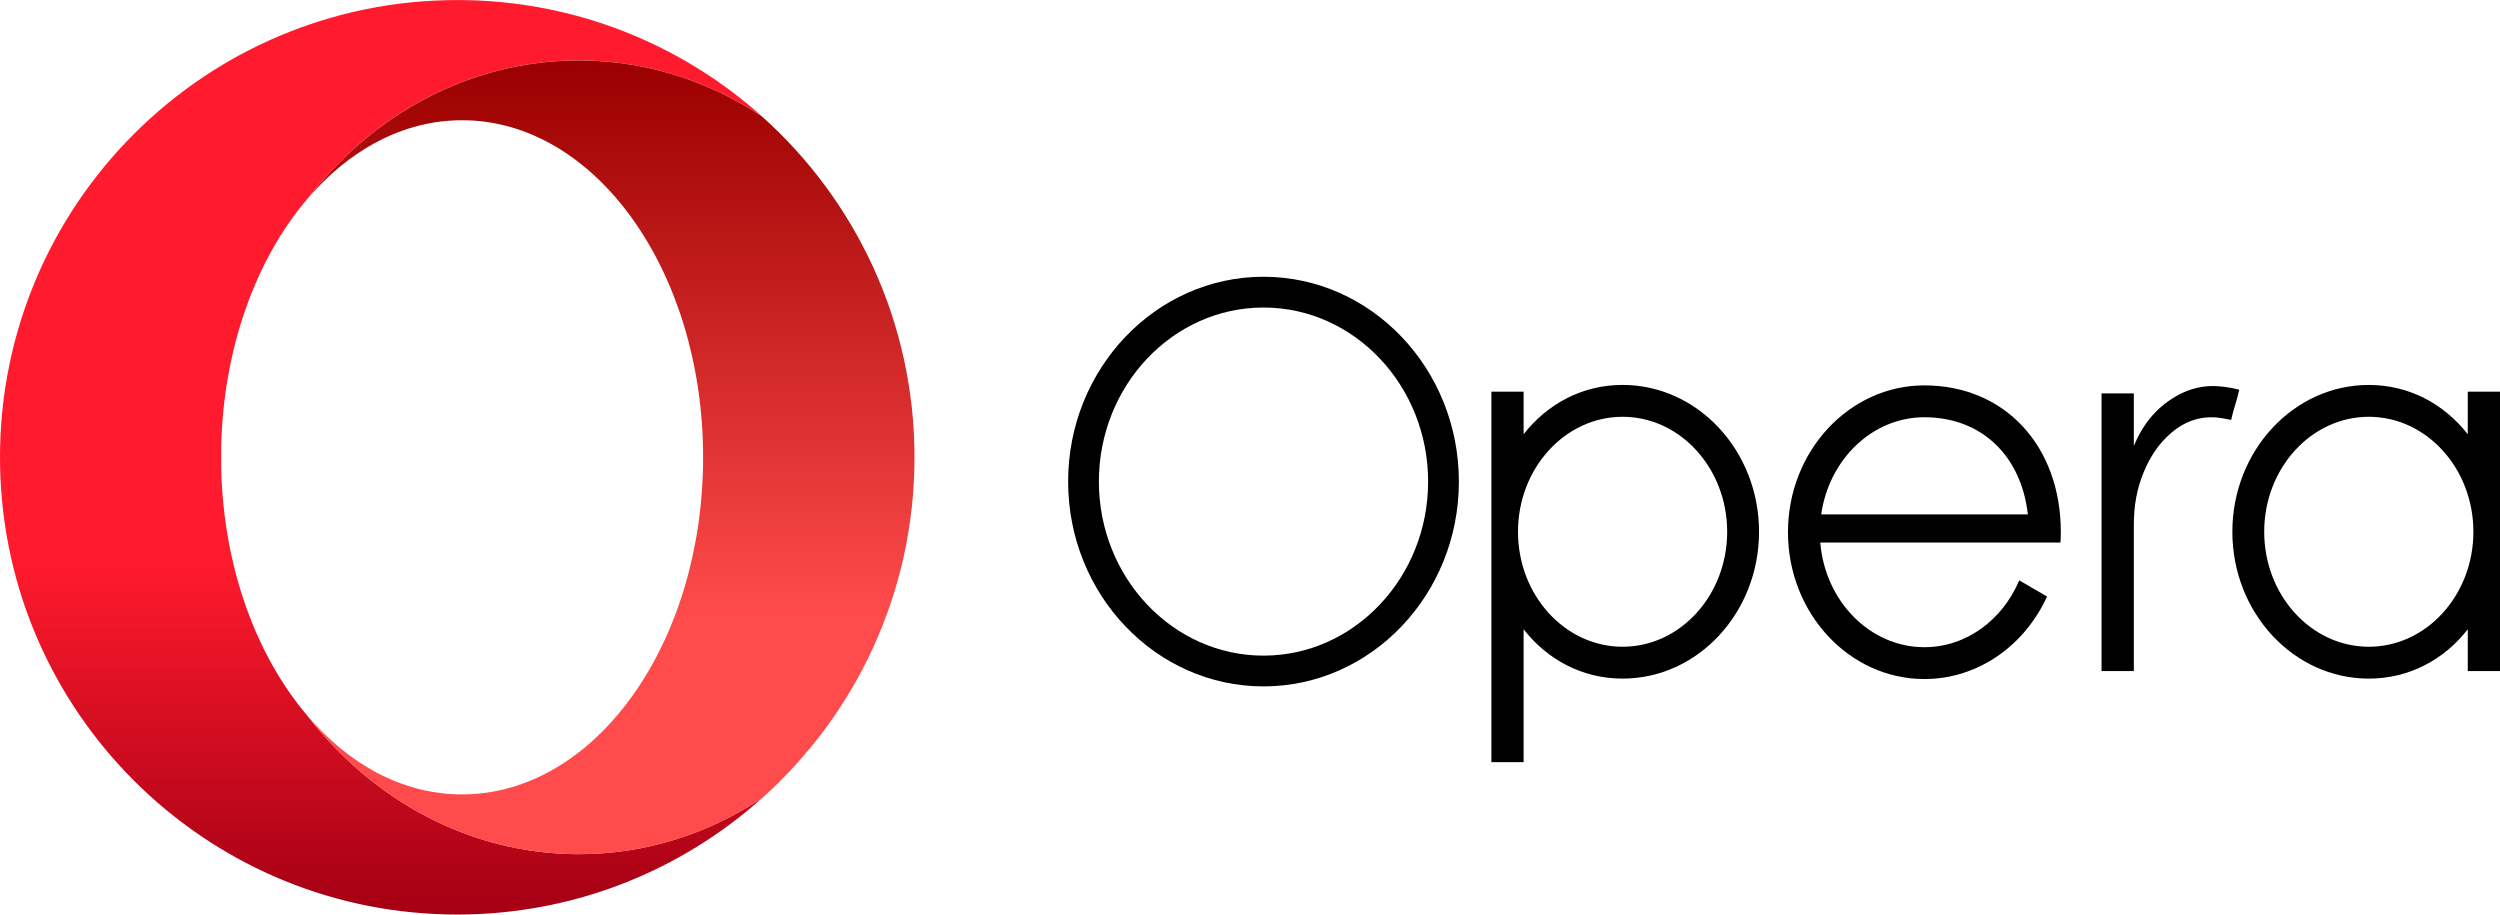
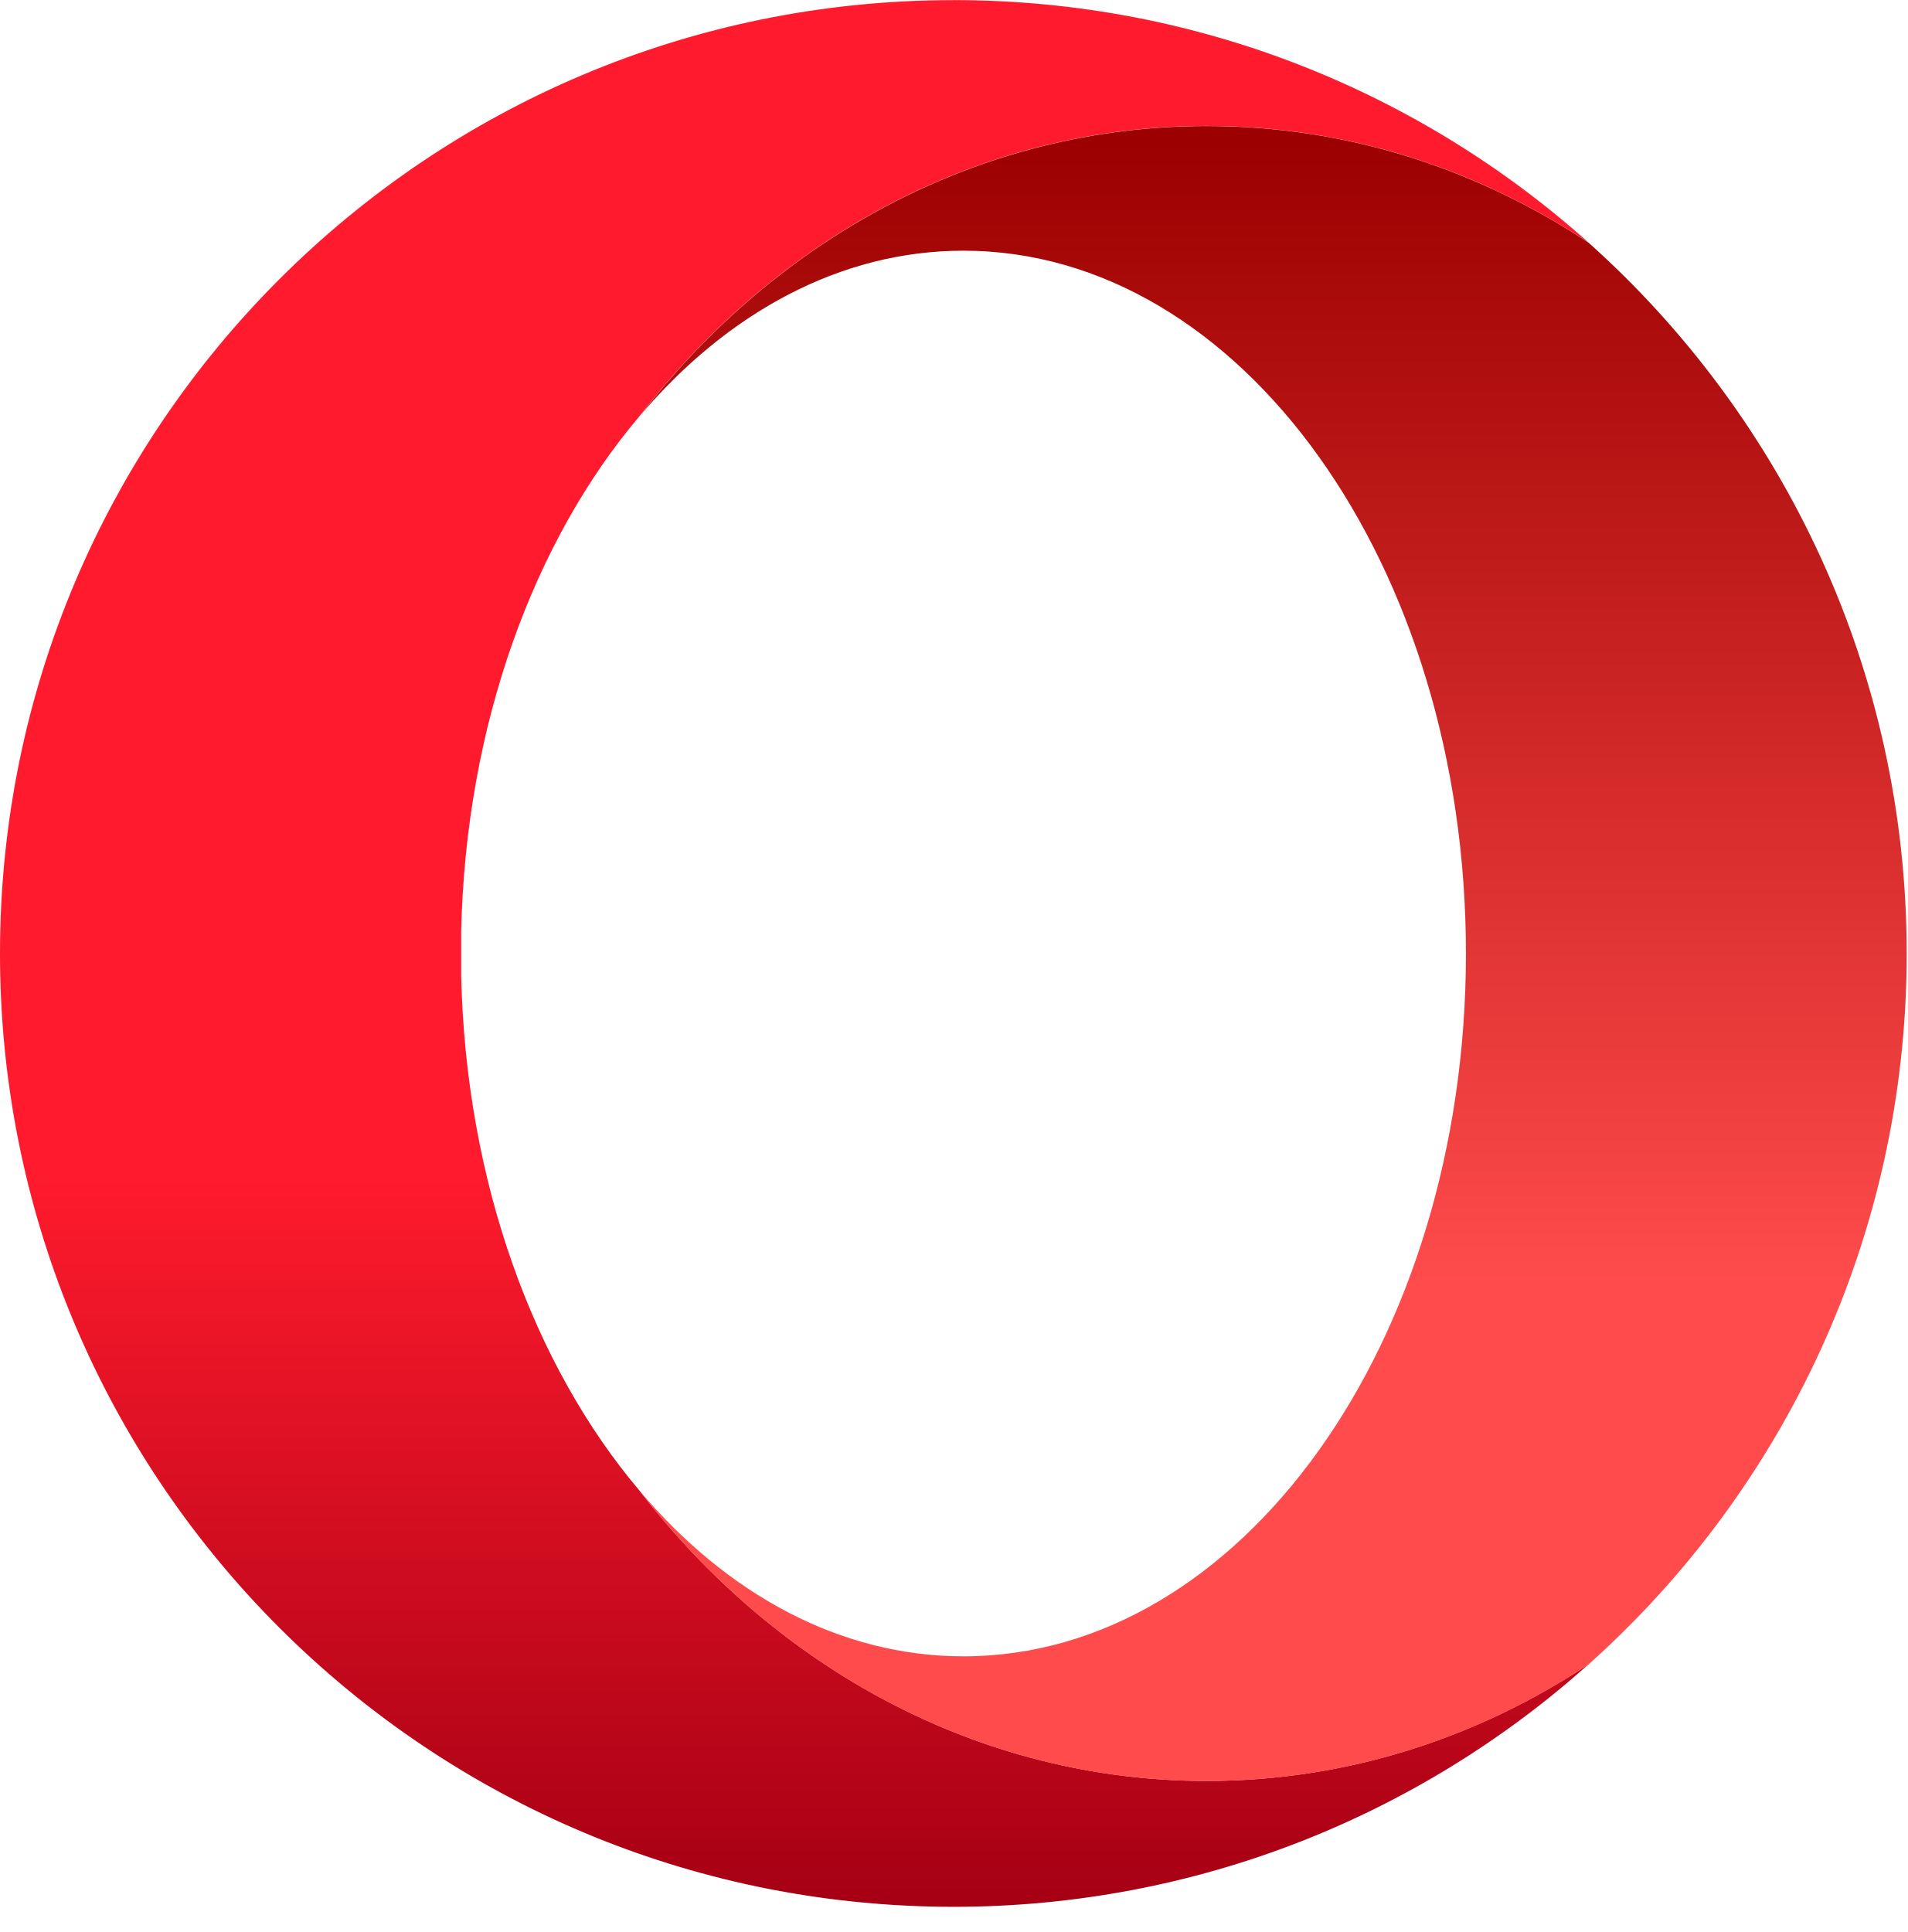
- <svg xmlns="http://www.w3.org/2000/svg" viewBox="0 0 206.64 75.591">
+ <svg xmlns="http://www.w3.org/2000/svg" viewBox="0 0 75.64 76.591">
  <linearGradient id="a" gradientTransform="matrix(0 -54.944 -54.944 0 23.62 79.474)" gradientUnits="userSpaceOnUse" x2="1">
    <stop offset="0" stop-color="#ff1b2d" />
    <stop offset=".3" stop-color="#ff1b2d" />
    <stop offset=".614" stop-color="#ff1b2d" />
    <stop offset="1" stop-color="#a70014" />
  </linearGradient>
  <linearGradient id="b" gradientTransform="matrix(0 -48.595 -48.595 0 37.854 76.235)" gradientUnits="userSpaceOnUse" x2="1">
    <stop offset="0" stop-color="#9c0000" />
    <stop offset=".7" stop-color="#ff4b4b" />
    <stop offset="1" stop-color="#ff4b4b" />
  </linearGradient>
  <g transform="matrix(1.3333 0 0 -1.3333 0 107.2)">
    <path d="m28.346 80.398c-15.655 0-28.346-12.691-28.346-28.346 0-15.202 11.968-27.609 26.996-28.313.448-.021.898-.033 1.35-.033 7.257 0 13.876 2.729 18.891 7.214-3.323-2.204-7.207-3.471-11.359-3.471-6.75 0-12.796 3.349-16.862 8.63-3.134 3.7-5.165 9.169-5.303 15.307v1.335c.138 6.138 2.168 11.608 5.302 15.307 4.067 5.281 10.112 8.63 16.862 8.63 4.153 0 8.038-1.268 11.361-3.473-4.99 4.464-11.569 7.188-18.786 7.214-.036 0-.071.001-.107.001z" fill="url(#a)" />
    <path d="m19.016 68.025c2.601 3.071 5.961 4.923 9.631 4.923 8.252 0 14.941-9.356 14.941-20.897s-6.689-20.897-14.941-20.897c-3.67 0-7.03 1.851-9.63 4.922 4.066-5.281 10.111-8.63 16.862-8.63 4.152 0 8.037 1.268 11.359 3.471 5.802 5.191 9.455 12.735 9.455 21.133 0 8.397-3.653 15.941-9.453 21.131-3.323 2.205-7.209 3.473-11.361 3.473-6.75 0-12.796-3.349-16.862-8.63" fill="url(#b)" />
-     <path d="m100.59 40.308c-3.575 0-6.484 3.197-6.484 7.128 0 3.93 2.909 7.128 6.484 7.128s6.484-3.198 6.484-7.128c0-3.93-2.909-7.128-6.484-7.128m0 16.231c-2.51 0-4.672-1.184-6.136-3.058v2.642h-1.998v-22.97h1.998v8.237c1.464-1.874 3.627-3.057 6.136-3.057 4.664 0 8.459 4.083 8.459 9.103 0 5.019-3.795 9.103-8.459 9.103" />
-     <path d="m78.329 39.757c-5.627 0-10.205 4.841-10.205 10.79 0 5.95 4.578 10.79 10.205 10.79s10.205-4.84 10.205-10.79c0-5.949-4.578-10.79-10.205-10.79m0 23.488c-6.678 0-12.112-5.696-12.112-12.698 0-7.001 5.433-12.697 12.112-12.697s12.112 5.696 12.112 12.697c0 7.002-5.433 12.698-12.112 12.698" />
-     <path d="m137.02 56.468c-.689-.03-1.339-.212-1.946-.535-1.28-.682-2.165-1.721-2.73-3.045-.013-.032-.028-.063-.042-.093-.006.001-.013.002-.019.003v3.182h-.002v.032h-1.999v-17.21h2.002v.116c0 3.096.001 5.82 0 8.915 0 1.27.2 2.301.616 3.307.385.932.923 1.759 1.694 2.42.908.777 1.948 1.111 3.139.922.193-.031.384-.073.585-.112.114.57.385 1.295.501 1.871-.554.155-1.278.248-1.798.225" />
-     <path d="m119.3 54.536c3.532 0 6.002-2.38 6.415-6.025h-12.813c.485 3.407 3.165 6.025 6.398 6.025m0 1.975c-4.664 0-8.458-4.083-8.458-9.103s3.794-9.102 8.458-9.102c3.336 0 6.227 2.089 7.602 5.116l-1.722 1.002c-1.03-2.442-3.275-4.144-5.88-4.144-3.378 0-6.158 2.857-6.454 6.487h14.889c.014.212.023.424.023.64 0 5.359-3.478 9.103-8.458 9.103" />
-     <path d="m146.85 40.308c-3.575 0-6.484 3.197-6.484 7.128 0 3.93 2.909 7.128 6.484 7.128s6.484-3.198 6.484-7.128c0-3.93-2.909-7.128-6.484-7.128m6.136 15.814v-2.642c-1.464 1.874-3.627 3.058-6.136 3.058-4.664 0-8.458-4.084-8.458-9.103 0-5.019 3.794-9.103 8.458-9.103 2.51 0 4.672 1.183 6.136 3.057v-2.587h1.998v17.319z" />
  </g>
</svg>
